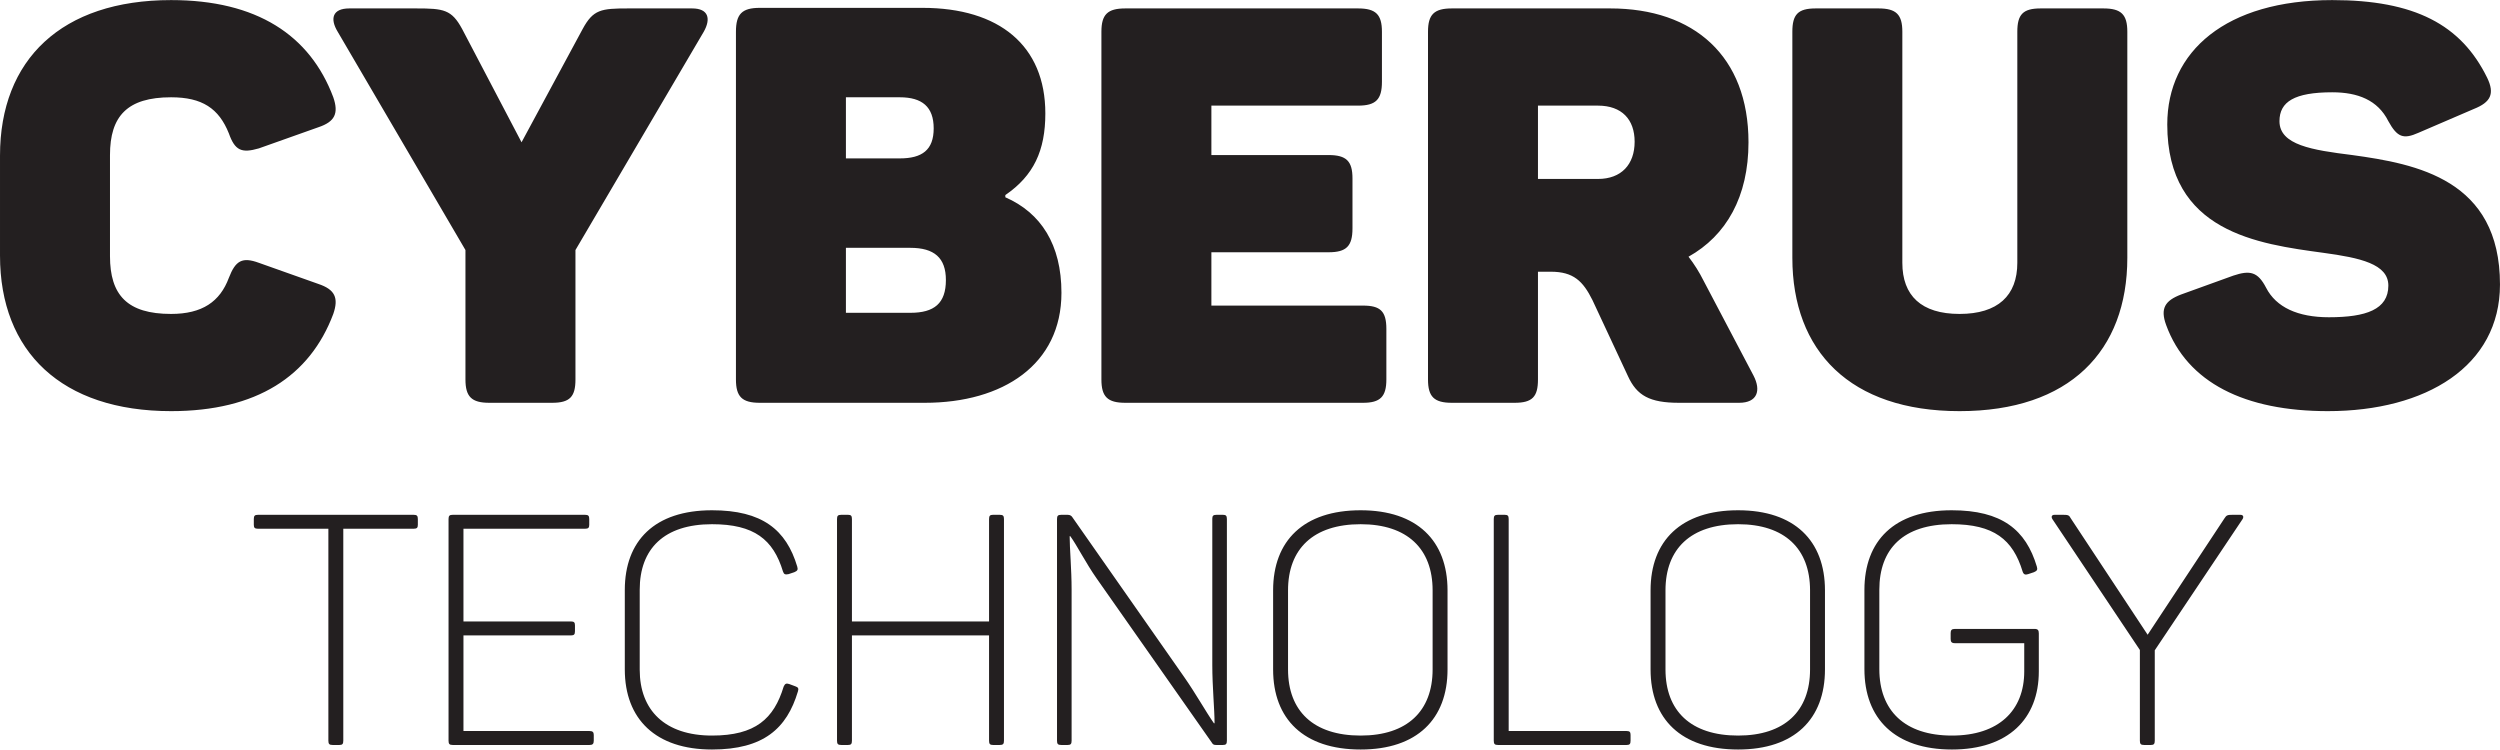
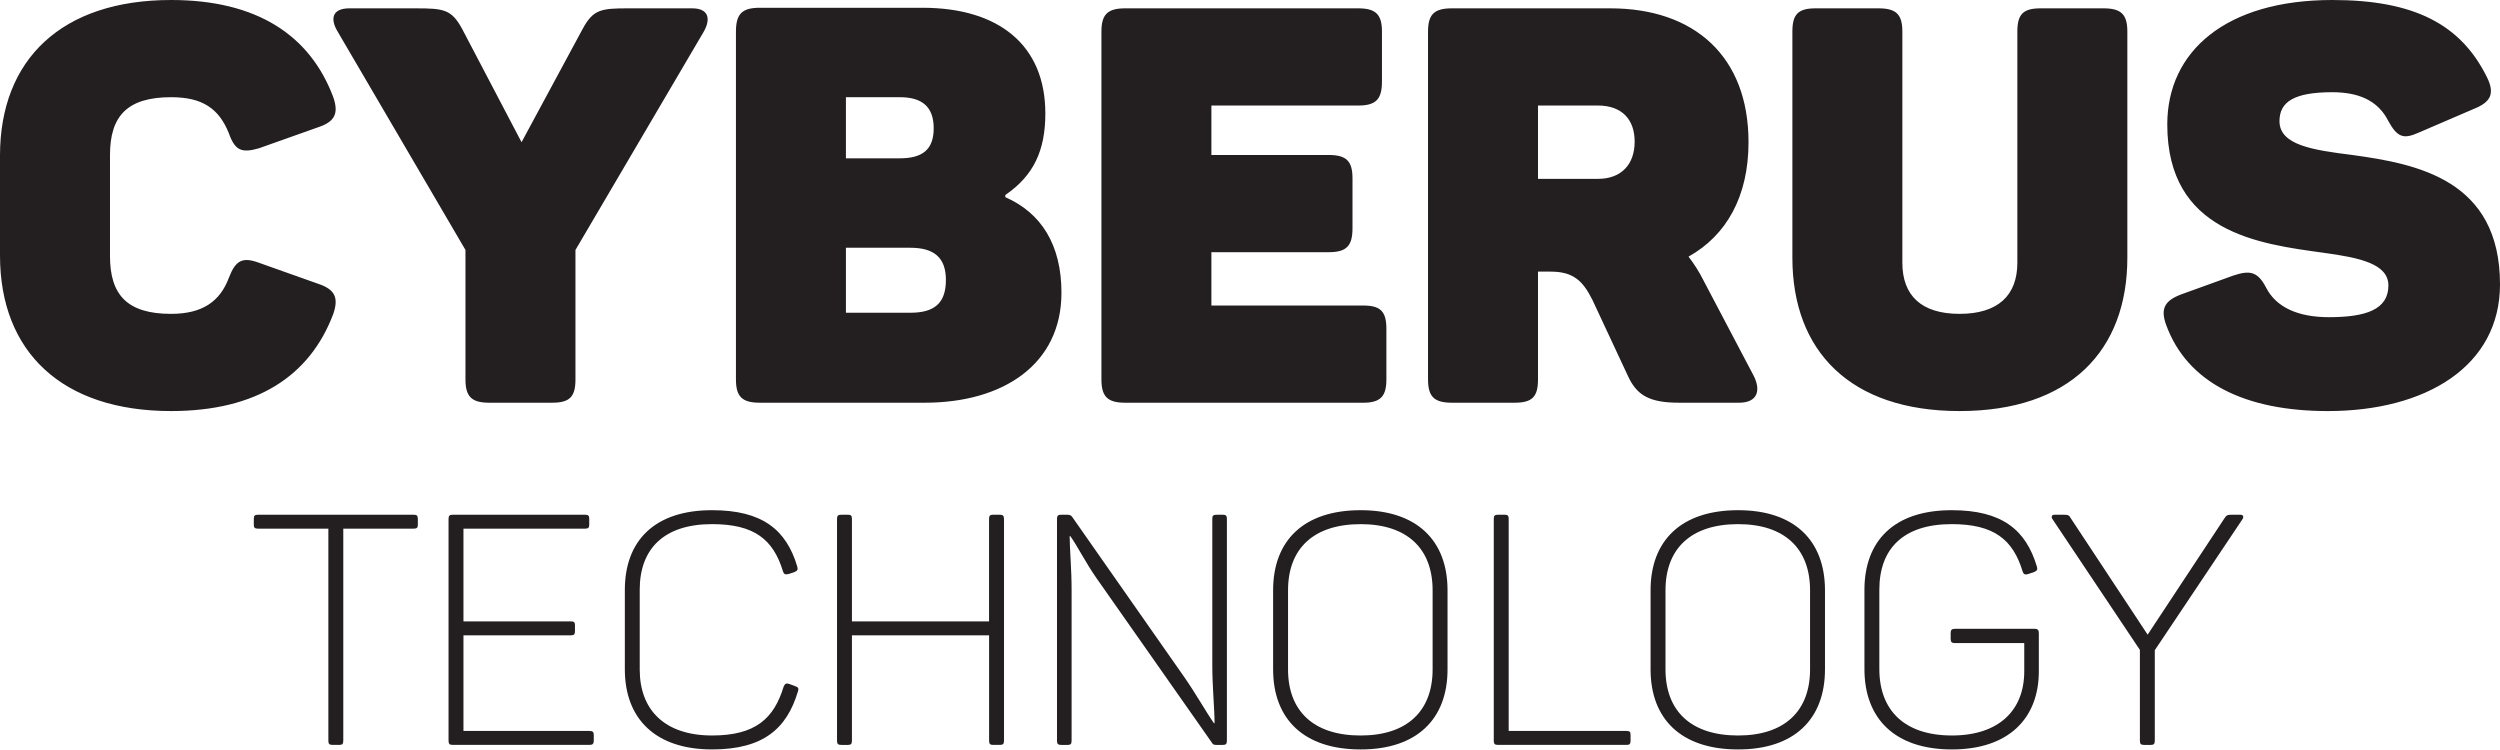
- <svg xmlns="http://www.w3.org/2000/svg" xml:space="preserve" viewbox="0 0 222.987 66.853" alt="Cyberus Technology Logo">
-   <path d="M279.531 154.199v-3.894c0-1.953-.648-2.61-2.82-2.61h-47.055V5.871c0-2.18-.648-2.832-2.609-2.832h-4.551c-2.172 0-2.82.652-2.82 2.832v141.824h-47.063c-2.168 0-2.816.657-2.816 2.61v3.894c0 2.16.648 2.813 2.816 2.813h104.098c2.172 0 2.82-.653 2.82-2.813m114.66 0v-3.894c0-1.953-.656-2.61-2.824-2.61h-81.324v-62.03h72c1.949 0 2.598-.653 2.598-2.599V79.16c0-2.176-.649-2.82-2.598-2.82h-72V12.363h84.359c1.957 0 2.817-.644 2.817-2.597V5.87c0-2.18-.86-2.832-2.817-2.832h-91.519c-2.168 0-2.817.652-2.817 2.832V154.2c0 2.16.649 2.813 2.817 2.813h88.484c2.168 0 2.824-.653 2.824-2.813m82.125 5.851c33.614 0 49.664-13.02 57.039-37.735.653-2.16 0-2.812-1.953-3.691l-3.906-1.301c-2.172-.418-3.031-.215-3.691 1.739-6.496 21.476-19.297 31.66-47.489 31.66-32.093 0-48.359-16.485-48.359-43.797V53.359c0-27.109 16.914-44.03 48.359-44.03 29.063 0 41.418 11.277 47.93 32.753.867 1.941 1.734 2.383 3.68 1.738l4.129-1.535c1.953-.644 2.383-1.512 1.73-3.457C526.414 14.102 510.797 0 476.316 0c-37.734 0-58.336 20.39-58.336 53.566v53.145c0 32.957 19.954 53.34 58.336 53.34m195.321-5.852V5.871c0-2.18-.653-2.832-2.813-2.832h-4.558c-1.95 0-2.606.652-2.606 2.832V76.34h-91.73V5.87c0-2.18-.653-2.832-2.606-2.832h-4.554c-2.172 0-2.821.652-2.821 2.832V154.2c0 2.16.649 2.813 2.821 2.813h4.554c1.953 0 2.606-.653 2.606-2.813V85.664h91.73V154.2c0 2.16.656 2.813 2.606 2.813h4.558c2.16 0 2.813-.653 2.813-2.813m149.129-.001V5.871c0-2.18-.653-2.832-2.61-2.832h-4.551c-1.519 0-2.167.223-3.035 1.738l-76.988 109.735c-7.152 10.195-13.012 21.906-17.562 28.195h-.442c0-8.234 1.305-22.121 1.305-35.781V5.871c0-2.18-.649-2.832-2.606-2.832h-4.339c-2.168 0-2.817.652-2.817 2.832V154.2c0 2.16.649 2.813 2.817 2.813h4.339c1.743 0 2.606-.86 3.039-1.512l74.821-106.926c8.019-11.484 14.75-23.633 19.949-31.004h.43c0 9.54-1.512 24.07-1.512 39.032v97.812c0 1.945.652 2.598 2.82 2.598h4.332c1.957 0 2.61-.653 2.61-2.813m89.48-3.477c-31.66 0-48.574-16.485-48.574-44.239V53.566c0-27.754 16.914-44.238 48.574-44.238 31.242 0 48.145 16.485 48.145 44.238v52.918c0 27.754-16.903 44.239-48.145 44.239m0 9.328c37.742 0 58.125-20.383 58.125-53.567V53.566C968.371 20.391 947.988 0 910.246 0c-38.152 0-58.555 20.39-58.555 53.566v52.918c0 33.184 20.403 53.567 58.555 53.567m99.034-5.852V12.363h78.94c1.95 0 2.6-.644 2.6-2.597V5.87c0-2.18-.65-2.832-2.6-2.832h-86.11c-2.157 0-2.809.652-2.809 2.832V154.2c0 2.16.652 2.813 2.809 2.813h4.57c1.95 0 2.6-.653 2.6-2.813m153.48-3.477c-31.66 0-48.58-16.485-48.58-44.239V53.566c0-27.754 16.92-44.238 48.58-44.238 31.24 0 48.13 16.485 48.13 44.238v52.918c0 27.754-16.89 44.239-48.13 44.239m0 9.328c37.73 0 58.11-20.383 58.11-53.567V53.566c0-33.175-20.38-53.566-58.11-53.566-38.17 0-58.56 20.39-58.56 53.566v52.918c0 33.184 20.39 53.567 58.56 53.567m201.17-82.414V52.266c0-31.66-20.38-52.266-58.12-52.266-38.16 0-58.55 20.606-58.55 53.79v52.921c0 32.957 19.96 53.34 58.34 53.34 33.61 0 49.66-13.02 57.03-37.735.65-2.16 0-2.812-1.94-3.691l-3.91-1.301c-1.95-.652-3.04-.215-3.69 1.739-6.5 21.476-19.31 31.66-47.49 31.66-32.33 0-48.36-16.485-48.36-43.797V53.789c0-27.754 16.91-44.46 48.57-44.46 31.24 0 48.37 16.706 48.37 42.937v18.867h-46.41c-2.17 0-2.82.879-2.82 2.832v3.898c0 1.953.65 2.813 2.82 2.813h53.35c2.16 0 2.81-.86 2.81-3.04m136.35 76.563-58.78-87.82V5.87c0-2.18-.66-2.832-2.61-2.832h-4.55c-2.16 0-2.8.652-2.8 2.832v60.711l-58.57 87.617c-.88 1.516-.44 2.813 1.51 2.813h5.85c3.04 0 3.92-.215 4.99-2.371l51.41-77.864 51.39 77.864c1.31 2.156 2.18 2.371 5.22 2.371h5.41c1.96 0 2.38-1.297 1.53-2.813M114.453 501.355c57.223 0 92.902-23.406 108.512-65.027 3.711-10.781 1.109-16.348-10.031-20.062l-39.766-14.125c-11.52-3.34-15.977-1.496-20.059 10.023-6.695 16.723-17.843 24.164-38.656 24.164-29.351 0-40.875-12.64-40.875-38.644v-67.629c0-26.02 11.524-38.66 40.875-38.66 20.813 0 32.703 8.175 38.656 24.16 4.446 11.519 8.911 14.121 20.059 10.039l39.766-14.121c11.14-3.723 13.742-9.297 10.031-20.078-15.61-41.61-51.289-65.028-108.512-65.028-73.207 0-114.45 39.762-114.45 104.051v66.887c0 64.289 41.243 104.05 114.45 104.05m356.344-21.183-85.828-146.035v-86.586c0-11.524-3.723-15.606-15.621-15.606h-41.989c-11.886 0-15.98 4.082-15.98 15.606v86.586L225.91 480.172c-5.199 8.547-3.711 15.605 7.813 15.605h44.586c18.582 0 23.785-.742 30.843-13.746l39.754-75.804 40.887 75.804c7.059 13.004 12.262 13.746 30.465 13.746h42.738c11.149 0 12.641-7.058 7.801-15.605m138.211-144.555h-43.106v-43.469h43.106c15.98 0 23.777 6.305 23.777 21.926 0 14.864-7.797 21.543-23.777 21.543m-7.063 100.711h-36.043v-40.883h36.043c14.875 0 22.676 5.578 22.676 20.078 0 14.485-7.801 20.805-22.676 20.805m97.368-10.781c0-24.902-7.801-41.625-26.762-54.629v-1.477c23.785-10.402 37.539-31.589 37.539-63.925 0-47.926-39.024-73.571-91.426-73.571H508.309c-11.895 0-15.977 4.082-15.977 15.606v232.621c0 11.898 4.082 15.98 15.977 15.98h108.875c51.285 0 82.129-25.261 82.129-70.605m225.179 54.625V446.73c0-11.886-4.082-15.98-15.984-15.98h-98.113v-33.066h78.418c11.89 0 15.972-4.098 15.972-15.602v-33.449c0-11.899-4.082-15.981-15.972-15.981h-78.418v-35.679h101.453c11.523 0 15.605-3.719 15.605-15.606v-33.816c0-11.524-4.082-15.606-15.605-15.606H752.805c-11.899 0-15.981 4.082-15.981 15.606v232.621c0 11.523 4.082 15.605 15.981 15.605h155.703c11.902 0 15.984-4.082 15.984-15.605m144.528-49.422h-40.15v-49.051h40.15c15.6 0 24.52 9.664 24.52 24.903 0 14.863-8.55 24.148-24.52 24.148zm100.69-24.523c0-36.426-14.86-62.43-40.13-76.551a97.14 97.14 0 0 0 10.04-15.985l33.45-63.543c5.19-10.027 2.6-18.203-9.67-18.203h-40.14c-19.68 0-28.24 4.832-34.19 17.84l-23.77 50.906c-6.32 12.641-12.64 18.946-27.87 18.946h-8.56v-72.086c0-11.524-3.7-15.606-15.6-15.606h-41.989c-11.894 0-15.976 4.082-15.976 15.606v232.621c0 11.523 4.082 15.605 15.976 15.605H1077.2c56.1 0 92.51-31.949 92.51-89.55m141.2-114.832c25.64 0 38.64 12.273 38.64 34.199v154.578c0 11.523 3.72 15.605 15.61 15.605h42c11.89 0 15.98-4.082 15.98-15.605V328.938c0-62.434-38.67-102.571-112.23-102.571-73.21 0-111.86 40.137-111.86 102.571v151.234c0 11.523 3.73 15.605 15.61 15.605h42c11.89 0 15.97-4.082 15.97-15.605V325.594c0-21.926 12.64-34.199 38.28-34.199m249.32 209.96c54.99 0 86.21-16.343 103.67-52.027 5.2-10.777 2.23-16.344-8.92-20.801l-37.15-15.98c-10.03-4.465-14.12-2.981-20.07 7.801-7.06 14.121-20.45 19.32-37.53 19.32-25.27 0-35.31-6.316-35.31-19.32 0-15.981 21.93-19.325 48.69-22.664 43.1-5.946 98.83-16.36 98.83-86.59 0-54.629-49.41-84.727-115.19-84.727-55.37 0-94.02 18.957-108.14 57.606-4.08 11.14-.74 16.34 10.04 20.437l34.92 12.625c11.15 3.719 16.35 2.602 21.93-8.164 6.7-13.016 21.18-19.699 41.99-19.699 24.9 0 39.77 5.199 39.77 21.18 0 14.503-18.95 18.586-43.48 21.925-43.48 5.942-104.42 13.746-104.42 85.844 0 49.047 39.38 83.234 110.37 83.234" style="stroke:none;fill:#231f20;fill-opacity:1;fill-rule:nonzero;" transform="matrix(.13333 0 0 -.13333 0 66.853)" />
+ <svg xmlns="http://www.w3.org/2000/svg" xml:space="preserve" viewbox="0 0 222.987 66.853" alt="Cyberus Technology Logo" version="1.1" id="svg1" width="222.986" height="66.846">
+   <defs id="defs1" />
+   <path d="m 37.269,46.286 v 0.519 c 0,0.26 -0.086,0.348 -0.376,0.348 h -6.274 v 18.909 c 0,0.291 -0.086,0.378 -0.348,0.378 h -0.607 c -0.29,0 -0.376,-0.087 -0.376,-0.378 V 47.153 h -6.275 c -0.289,0 -0.375,-0.088 -0.375,-0.348 v -0.519 c 0,-0.288 0.086,-0.375 0.375,-0.375 h 13.879 c 0.29,0 0.376,0.087 0.376,0.375 m 15.288,0 v 0.519 c 0,0.26 -0.087,0.348 -0.377,0.348 H 41.338 v 8.27 h 9.6 c 0.26,0 0.346,0.087 0.346,0.347 v 0.521 c 0,0.29 -0.087,0.376 -0.346,0.376 h -9.6 v 8.53 h 11.248 c 0.261,0 0.376,0.086 0.376,0.346 v 0.519 c 0,0.291 -0.115,0.378 -0.376,0.378 H 40.383 c -0.289,0 -0.376,-0.087 -0.376,-0.378 V 46.286 c 0,-0.288 0.087,-0.375 0.376,-0.375 h 11.798 c 0.289,0 0.377,0.087 0.377,0.375 m 10.95,-0.78 c 4.482,0 6.622,1.736 7.605,5.031 0.087,0.288 0,0.375 -0.26,0.492 l -0.521,0.173 c -0.29,0.056 -0.404,0.029 -0.492,-0.232 -0.866,-2.863 -2.573,-4.221 -6.332,-4.221 -4.279,0 -6.448,2.198 -6.448,5.839 v 7.142 c 0,3.614 2.255,5.871 6.448,5.871 3.875,0 5.522,-1.504 6.391,-4.367 0.116,-0.259 0.231,-0.318 0.491,-0.232 l 0.551,0.205 c 0.26,0.086 0.318,0.202 0.231,0.461 -0.983,3.297 -3.065,5.177 -7.662,5.177 -5.031,0 -7.778,-2.719 -7.778,-7.142 v -7.086 c 0,-4.394 2.66,-7.112 7.778,-7.112 m 26.042,0.78 v 19.777 c 0,0.291 -0.087,0.378 -0.375,0.378 h -0.608 c -0.26,0 -0.347,-0.087 -0.347,-0.378 V 56.667 H 75.988 v 9.396 c 0,0.291 -0.087,0.378 -0.347,0.378 h -0.607 c -0.29,0 -0.376,-0.087 -0.376,-0.378 V 46.286 c 0,-0.288 0.087,-0.375 0.376,-0.375 h 0.607 c 0.26,0 0.347,0.087 0.347,0.375 v 9.138 h 12.23 v -9.138 c 0,-0.288 0.087,-0.375 0.347,-0.375 h 0.608 c 0.288,0 0.375,0.087 0.375,0.375 m 19.883,1.33e-4 v 19.777 c 0,0.291 -0.087,0.378 -0.348,0.378 h -0.607 c -0.203,0 -0.289,-0.03 -0.405,-0.232 L 97.808,51.578 c -0.954,-1.359 -1.735,-2.921 -2.342,-3.759 h -0.059 c 0,1.098 0.174,2.949 0.174,4.771 v 13.474 c 0,0.291 -0.087,0.378 -0.347,0.378 h -0.579 c -0.289,0 -0.376,-0.087 -0.376,-0.378 V 46.286 c 0,-0.288 0.087,-0.375 0.376,-0.375 h 0.579 c 0.232,0 0.347,0.115 0.405,0.202 l 9.976,14.256 c 1.069,1.531 1.967,3.151 2.66,4.134 h 0.057 c 0,-1.272 -0.202,-3.209 -0.202,-5.204 V 46.258 c 0,-0.259 0.087,-0.346 0.376,-0.346 h 0.578 c 0.261,0 0.348,0.087 0.348,0.375 m 11.93,0.464 c -4.221,0 -6.476,2.198 -6.476,5.898 v 7.056 c 0,3.7 2.255,5.898 6.476,5.898 4.165,0 6.419,-2.198 6.419,-5.898 V 52.648 c 0,-3.7 -2.254,-5.898 -6.419,-5.898 m 0,-1.244 c 5.032,0 7.75,2.718 7.75,7.142 v 7.056 c 0,4.423 -2.718,7.142 -7.75,7.142 -5.087,0 -7.807,-2.719 -7.807,-7.142 V 52.648 c 0,-4.424 2.72,-7.142 7.807,-7.142 m 13.204,0.78 v 18.911 h 10.525 c 0.26,0 0.347,0.086 0.347,0.346 v 0.519 c 0,0.291 -0.087,0.378 -0.347,0.378 H 133.611 c -0.288,0 -0.375,-0.087 -0.375,-0.378 V 46.286 c 0,-0.288 0.087,-0.375 0.375,-0.375 h 0.609 c 0.26,0 0.347,0.087 0.347,0.375 m 20.463,0.464 c -4.221,0 -6.477,2.198 -6.477,5.898 v 7.056 c 0,3.7 2.256,5.898 6.477,5.898 4.165,0 6.417,-2.198 6.417,-5.898 V 52.648 c 0,-3.7 -2.252,-5.898 -6.417,-5.898 m 0,-1.244 c 5.031,0 7.748,2.718 7.748,7.142 v 7.056 c 0,4.423 -2.717,7.142 -7.748,7.142 -5.089,0 -7.808,-2.719 -7.808,-7.142 V 52.648 c 0,-4.424 2.719,-7.142 7.808,-7.142 m 26.822,10.988 v 3.383 c 0,4.221 -2.717,6.969 -7.749,6.969 -5.088,0 -7.806,-2.747 -7.806,-7.172 v -7.056 c 0,-4.394 2.661,-7.112 7.778,-7.112 4.481,0 6.621,1.736 7.604,5.031 0.087,0.288 0,0.375 -0.259,0.492 l -0.521,0.173 c -0.26,0.087 -0.405,0.029 -0.492,-0.232 -0.867,-2.863 -2.575,-4.221 -6.332,-4.221 -4.311,0 -6.448,2.198 -6.448,5.839 v 7.085 c 0,3.7 2.255,5.928 6.476,5.928 4.165,0 6.449,-2.227 6.449,-5.725 v -2.516 h -6.188 c -0.289,0 -0.376,-0.117 -0.376,-0.378 v -0.52 c 0,-0.26 0.087,-0.375 0.376,-0.375 h 7.113 c 0.288,0 0.375,0.115 0.375,0.405 M 200.032,46.286 192.195,57.995 v 8.068 c 0,0.291 -0.088,0.378 -0.348,0.378 h -0.607 c -0.288,0 -0.373,-0.087 -0.373,-0.378 v -8.095 l -7.809,-11.682 c -0.117,-0.202 -0.059,-0.375 0.201,-0.375 h 0.78 c 0.405,0 0.523,0.029 0.665,0.316 l 6.854,10.382 6.852,-10.382 c 0.175,-0.287 0.291,-0.316 0.696,-0.316 h 0.721 c 0.261,0 0.317,0.173 0.204,0.375 M 15.26,0 c 7.63,0 12.387,3.121 14.468,8.67 0.495,1.437 0.148,2.18 -1.337,2.675 l -5.302,1.883 c -1.536,0.445 -2.13,0.199 -2.674,-1.336 -0.893,-2.23 -2.379,-3.222 -5.154,-3.222 -3.913,0 -5.45,1.685 -5.45,5.152 v 9.017 c 0,3.469 1.536,5.155 5.45,5.155 2.775,0 4.36,-1.09 5.154,-3.221 0.593,-1.536 1.188,-1.883 2.674,-1.339 l 5.302,1.883 c 1.485,0.496 1.832,1.24 1.337,2.677 C 27.646,33.542 22.889,36.664 15.26,36.664 5.499,36.664 0,31.363 0,22.791 V 13.873 C 0,5.301 5.499,0 15.26,0 M 62.771,2.824 51.328,22.295 v 11.545 c 0,1.536 -0.496,2.081 -2.083,2.081 h -5.598 c -1.585,0 -2.131,-0.544 -2.131,-2.081 V 22.295 L 30.12,2.824 C 29.427,1.685 29.625,0.744 31.162,0.744 h 5.945 c 2.478,0 3.171,0.099 4.112,1.833 L 46.519,12.683 51.971,2.576 c 0.941,-1.734 1.635,-1.833 4.062,-1.833 h 5.698 c 1.486,0 1.685,0.941 1.04,2.081 M 81.199,22.098 h -5.747 v 5.796 h 5.747 c 2.131,0 3.17,-0.841 3.17,-2.923 0,-1.982 -1.04,-2.872 -3.17,-2.872 M 80.257,8.67 H 75.451 V 14.121 h 4.806 c 1.983,0 3.023,-0.744 3.023,-2.677 0,-1.931 -1.04,-2.774 -3.023,-2.774 m 12.982,1.437 c 0,3.32 -1.04,5.55 -3.568,7.284 v 0.197 c 3.171,1.387 5.005,4.212 5.005,8.523 0,6.39 -5.203,9.809 -12.19,9.809 H 67.772 c -1.586,0 -2.13,-0.544 -2.13,-2.081 V 2.824 c 0,-1.586 0.544,-2.131 2.13,-2.131 h 14.516 c 6.838,0 10.95,3.368 10.95,9.414 M 123.262,2.824 v 4.459 c 0,1.585 -0.544,2.131 -2.131,2.131 h -13.081 v 4.409 h 10.455 c 1.585,0 2.13,0.546 2.13,2.08 v 4.46 c 0,1.586 -0.544,2.131 -2.13,2.131 h -10.455 v 4.757 h 13.527 c 1.536,0 2.081,0.496 2.081,2.081 v 4.509 c 0,1.536 -0.544,2.081 -2.081,2.081 h -21.205 c -1.586,0 -2.131,-0.544 -2.131,-2.081 V 2.824 c 0,-1.536 0.544,-2.081 2.131,-2.081 h 20.76 c 1.587,0 2.131,0.544 2.131,2.081 m 19.27,6.589 h -5.353 v 6.54 h 5.353 c 2.08,0 3.269,-1.289 3.269,-3.32 0,-1.982 -1.14,-3.22 -3.269,-3.22 z m 13.425,3.27 c 0,4.857 -1.981,8.324 -5.351,10.207 a 12.952,12.952 0 0 1 1.339,2.131 l 4.46,8.472 c 0.692,1.337 0.347,2.427 -1.289,2.427 h -5.352 c -2.624,0 -3.765,-0.644 -4.559,-2.379 l -3.169,-6.787 c -0.843,-1.685 -1.685,-2.526 -3.716,-2.526 h -1.141 v 9.611 c 0,1.536 -0.493,2.081 -2.08,2.081 h -5.598 c -1.586,0 -2.13,-0.544 -2.13,-2.081 V 2.824 c 0,-1.536 0.544,-2.081 2.13,-2.081 h 14.122 c 7.48,0 12.334,4.26 12.334,11.94 m 18.826,15.311 c 3.419,0 5.152,-1.636 5.152,-4.56 V 2.824 c 0,-1.536 0.496,-2.081 2.081,-2.081 h 5.6 c 1.585,0 2.131,0.544 2.131,2.081 V 22.988 c 0,8.324 -5.156,13.676 -14.964,13.676 -9.761,0 -14.914,-5.351 -14.914,-13.676 V 2.824 c 0,-1.536 0.497,-2.081 2.081,-2.081 h 5.6 c 1.585,0 2.129,0.544 2.129,2.081 V 23.434 c 0,2.923 1.685,4.56 5.104,4.56 M 208.025,0 c 7.332,0 11.494,2.179 13.822,6.937 0.693,1.437 0.297,2.179 -1.189,2.773 l -4.953,2.131 c -1.337,0.595 -1.883,0.397 -2.676,-1.04 -0.941,-1.883 -2.727,-2.576 -5.004,-2.576 -3.369,0 -4.708,0.842 -4.708,2.576 0,2.131 2.924,2.577 6.492,3.022 5.747,0.793 13.177,2.181 13.177,11.545 0,7.284 -6.588,11.297 -15.358,11.297 -7.382,0 -12.536,-2.528 -14.418,-7.681 -0.544,-1.485 -0.099,-2.179 1.339,-2.725 l 4.656,-1.683 c 1.487,-0.496 2.18,-0.347 2.924,1.089 0.893,1.735 2.824,2.626 5.599,2.626 3.32,0 5.303,-0.693 5.303,-2.824 0,-1.934 -2.527,-2.478 -5.797,-2.923 C 201.435,21.751 193.309,20.71 193.309,11.098 193.309,4.558 198.56,0 208.025,0" style="fill:#231f20;fill-opacity:1;fill-rule:nonzero;stroke:none;stroke-width:0.133" id="path1" />
</svg>
